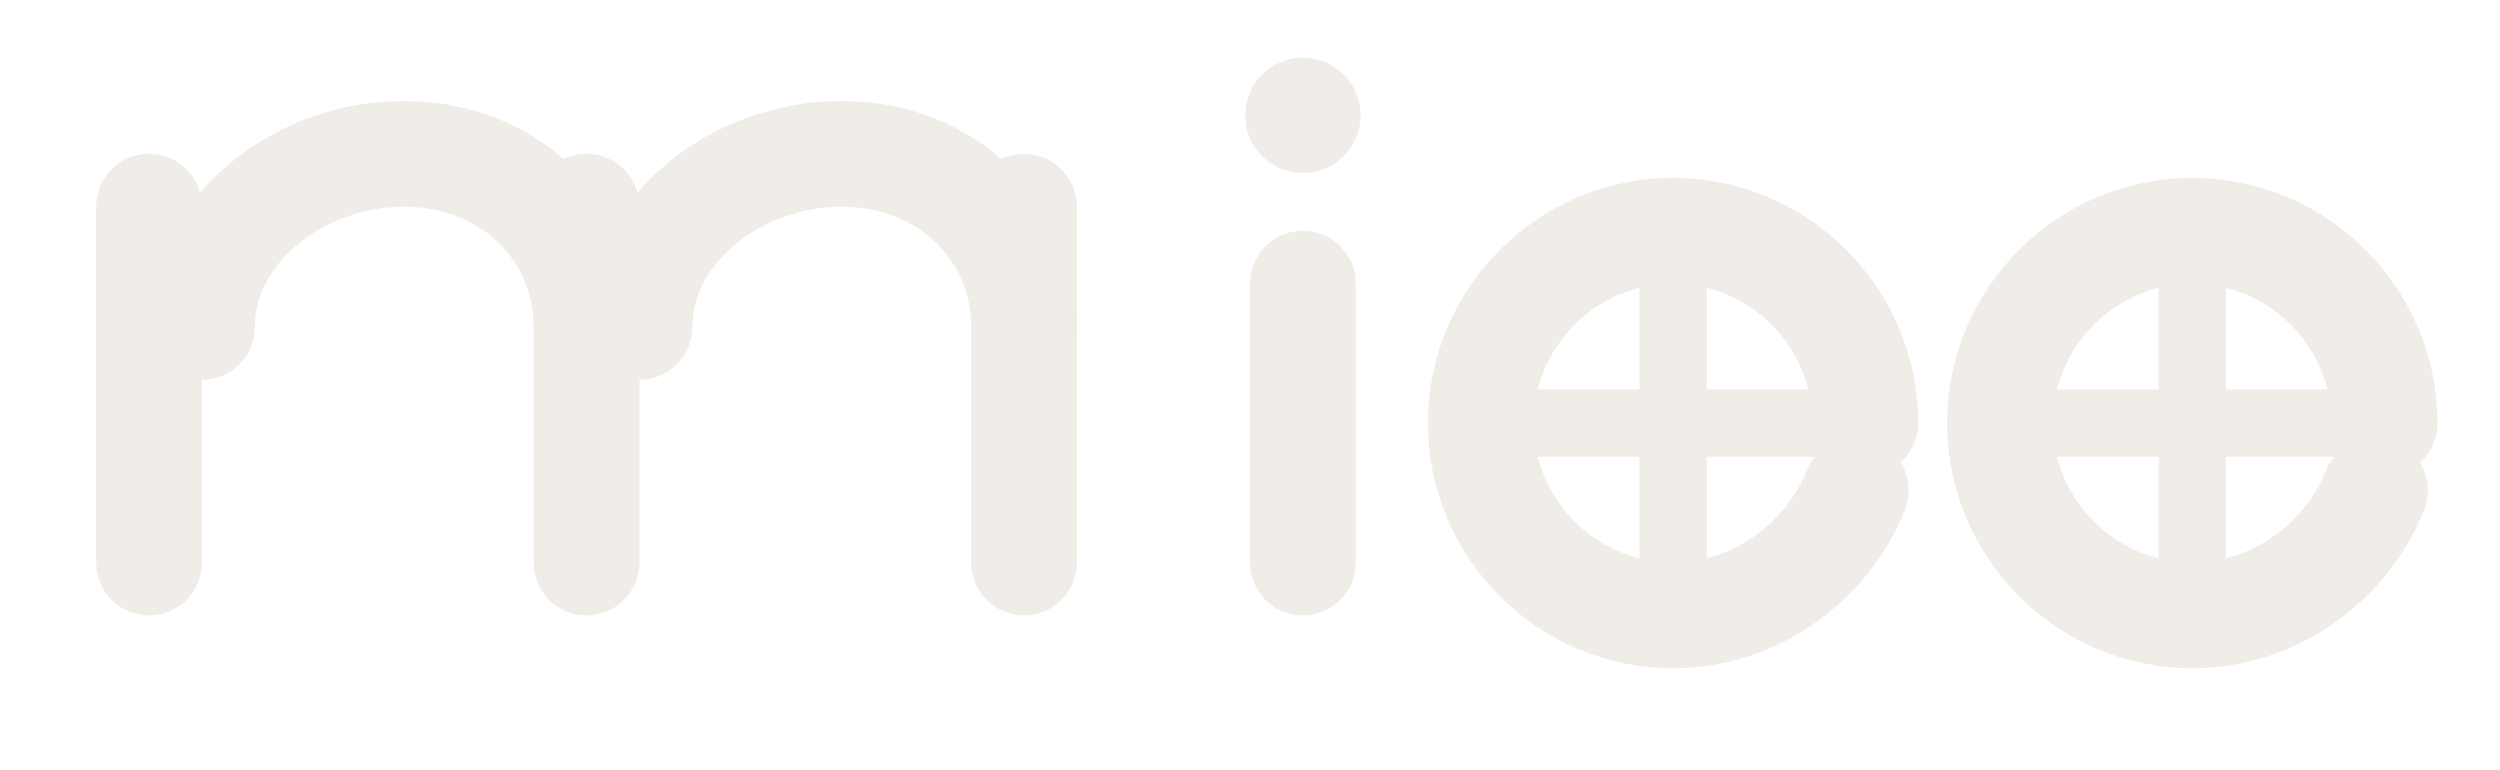
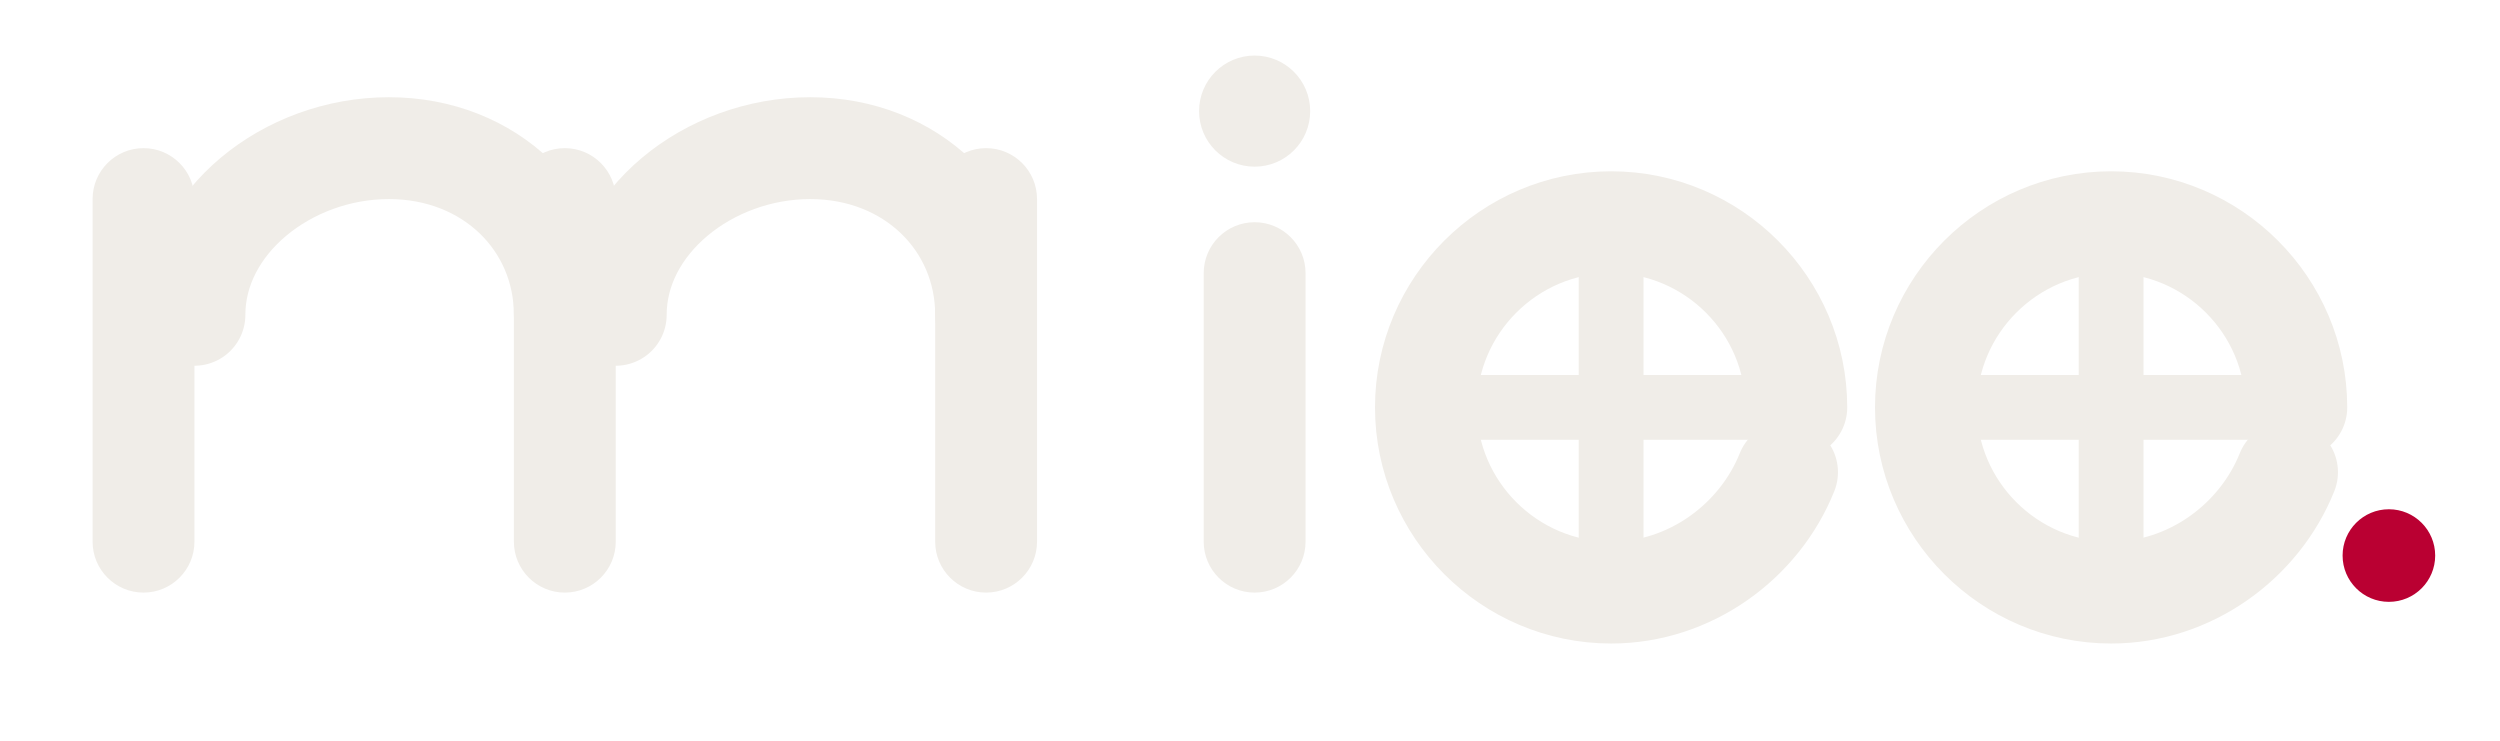
- <svg xmlns="http://www.w3.org/2000/svg" viewBox="0 0 520 160" fill="none">
+ <svg xmlns="http://www.w3.org/2000/svg" viewBox="0 0 540 160" fill="none">
  <rect x="20" y="32" width="22" height="96" rx="11" fill="#F0EDE8" />
  <path d="M42 68 C42 48 62 32 84 32 C106 32 122 48 122 68" stroke="#F0EDE8" stroke-width="22" stroke-linecap="round" fill="none" />
  <rect x="111" y="32" width="22" height="96" rx="11" fill="#F0EDE8" />
  <path d="M133 68 C133 48 153 32 175 32 C197 32 213 48 213 68" stroke="#F0EDE8" stroke-width="22" stroke-linecap="round" fill="none" />
  <rect x="202" y="32" width="22" height="96" rx="11" fill="#F0EDE8" />
  <circle cx="271" cy="24" r="12" fill="#F0EDE8" />
  <rect x="260" y="48" width="22" height="80" rx="11" fill="#F0EDE8" />
  <g transform="translate(308, 48)">
    <path d="M80 40 C80 18 62 0 40 0 C18 0 0 18 0 40 C0 62 18 80 40 80 C57 80 72 69 78 54" stroke="#F0EDE8" stroke-width="22" stroke-linecap="round" fill="none" />
    <line x1="0" y1="40" x2="80" y2="40" stroke="#F0EDE8" stroke-width="14" stroke-linecap="round" />
    <line x1="40" y1="0" x2="40" y2="80" stroke="#F0EDE8" stroke-width="14" stroke-linecap="round" />
  </g>
  <g transform="translate(416, 48)">
    <path d="M80 40 C80 18 62 0 40 0 C18 0 0 18 0 40 C0 62 18 80 40 80 C57 80 72 69 78 54" stroke="#F0EDE8" stroke-width="22" stroke-linecap="round" fill="none" />
    <line x1="0" y1="40" x2="80" y2="40" stroke="#F0EDE8" stroke-width="14" stroke-linecap="round" />
    <line x1="40" y1="0" x2="40" y2="80" stroke="#F0EDE8" stroke-width="14" stroke-linecap="round" />
  </g>
+   <circle cx="516" cy="120" r="10" fill="#BA0032" />
</svg>
